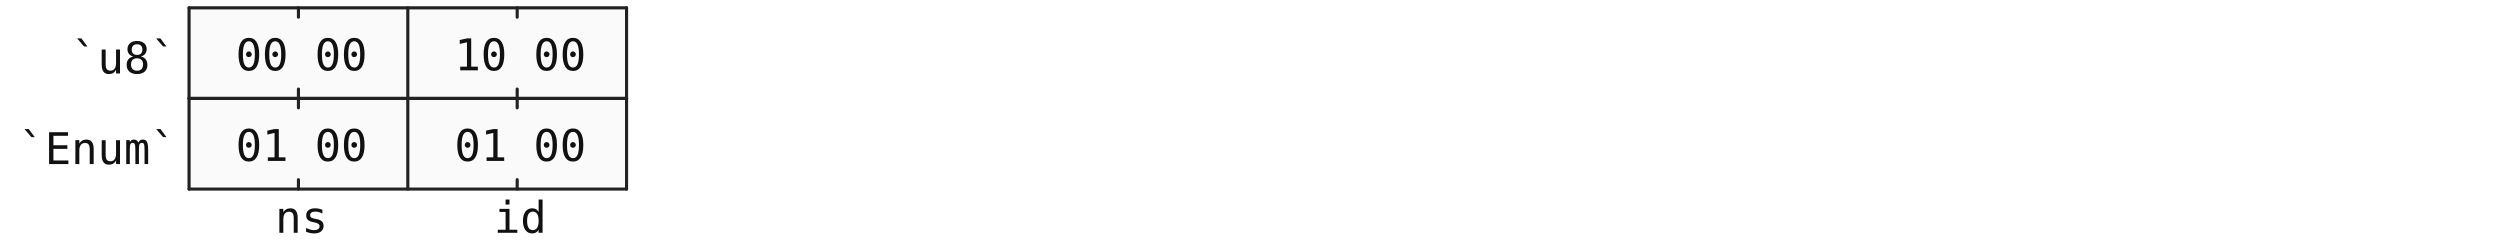
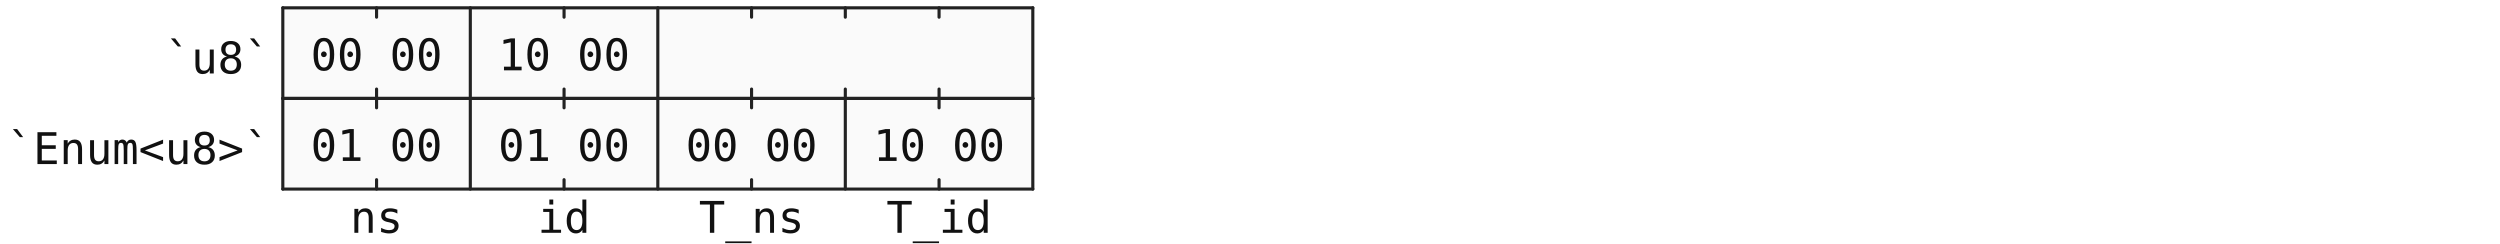
<svg xmlns="http://www.w3.org/2000/svg" width="800" height="78" viewBox="0 0 800 78">
  <style>			.bg { fill: #fafafa; }
			svg line { stroke: #222; }
			svg text { fill: #111; }
			@media (prefers-color-scheme: dark) {
				.bg { fill: #1e1e1e; }
				svg line { stroke: #a0a0a0; }
				svg text { fill: #e0e0e0; }
			}</style>
  <g transform="translate(0.5,0.5)" text-anchor="middle" font-size="14" font-family="monospace" font-weight="normal">
-     <g transform="translate(60,2)">
-       <rect class="bg" width="140" height="29" />
+     <g transform="translate(90,2)">
+       <rect class="bg" width="240" height="29" />
      <g stroke="black" stroke-width="1" stroke-linecap="round">
-         <line x2="140" />
-         <line x1="140" x2="140" y2="29" />
-         <line x2="140" y1="29" y2="29" />
+         <line x2="240" />
+         <line x1="240" x2="240" y2="29" />
+         <line x2="240" y1="29" y2="29" />
        <line y2="29" />
-         <line x1="35" x2="35" y2="3" />
-         <line x1="35" x2="35" y1="29" y2="26" />
-         <line x1="70" x2="70" y2="29" />
-         <line x1="105" x2="105" y2="3" />
-         <line x1="105" x2="105" y1="29" y2="26" />
+         <line x1="30" x2="30" y2="3" />
+         <line x1="30" x2="30" y1="29" y2="26" />
+         <line x1="60" x2="60" y2="29" />
+         <line x1="90" x2="90" y2="3" />
+         <line x1="90" x2="90" y1="29" y2="26" />
+         <line x1="120" x2="120" y2="29" />
+         <line x1="150" x2="150" y2="3" />
+         <line x1="150" x2="150" y1="29" y2="26" />
+         <line x1="180" x2="180" y2="3" />
+         <line x1="180" x2="180" y1="29" y2="26" />
+         <line x1="210" x2="210" y2="3" />
+         <line x1="210" x2="210" y1="29" y2="26" />
      </g>
      <g>
        <g />
-         <g transform="translate(18,14)">
-           <g transform="translate(18)">
+         <g transform="translate(15,14)">
+           <g transform="translate(15)">
            <text y="6">
              <tspan>00 00</tspan>
            </text>
          </g>
-           <g transform="translate(88)">
+           <g transform="translate(75)">
            <text y="6">
              <tspan>10 00</tspan>
            </text>
          </g>
+           <g transform="translate(165)">
+             <text y="6">
+               <tspan />
+             </text>
+           </g>
        </g>
-         <g transform="translate(18,37)">
-           <g transform="translate(18)">
+         <g transform="translate(15,37)">
+           <g transform="translate(15)">
            <text y="6">
              <tspan>ns</tspan>
            </text>
          </g>
-           <g transform="translate(88)">
+           <g transform="translate(75)">
            <text y="6">
              <tspan>id</tspan>
+             </text>
+           </g>
+           <g transform="translate(165)">
+             <text y="6">
+               <tspan />
            </text>
          </g>
        </g>
      </g>
      <g text-anchor="end">
        <g transform="translate(-4,15)">
          <text y="6">
            <tspan>`u8`</tspan>
          </text>
        </g>
      </g>
    </g>
-     <g transform="translate(60,31)">
-       <rect class="bg" width="140" height="29" />
+     <g transform="translate(90,31)">
+       <rect class="bg" width="240" height="29" />
      <g stroke="black" stroke-width="1" stroke-linecap="round">
-         <line x2="140" />
-         <line x1="140" x2="140" y2="29" />
-         <line x2="140" y1="29" y2="29" />
+         <line x2="240" />
+         <line x1="240" x2="240" y2="29" />
+         <line x2="240" y1="29" y2="29" />
        <line y2="29" />
-         <line x1="35" x2="35" y2="3" />
-         <line x1="35" x2="35" y1="29" y2="26" />
-         <line x1="70" x2="70" y2="29" />
-         <line x1="105" x2="105" y2="3" />
-         <line x1="105" x2="105" y1="29" y2="26" />
+         <line x1="30" x2="30" y2="3" />
+         <line x1="30" x2="30" y1="29" y2="26" />
+         <line x1="60" x2="60" y2="29" />
+         <line x1="90" x2="90" y2="3" />
+         <line x1="90" x2="90" y1="29" y2="26" />
+         <line x1="120" x2="120" y2="29" />
+         <line x1="150" x2="150" y2="3" />
+         <line x1="150" x2="150" y1="29" y2="26" />
+         <line x1="180" x2="180" y2="29" />
+         <line x1="210" x2="210" y2="3" />
+         <line x1="210" x2="210" y1="29" y2="26" />
      </g>
      <g>
        <g />
-         <g transform="translate(18,14)">
-           <g transform="translate(18)">
+         <g transform="translate(15,14)">
+           <g transform="translate(15)">
            <text y="6">
              <tspan>01 00</tspan>
            </text>
          </g>
-           <g transform="translate(88)">
+           <g transform="translate(75)">
            <text y="6">
              <tspan>01 00</tspan>
            </text>
          </g>
+           <g transform="translate(135)">
+             <text y="6">
+               <tspan>00 00</tspan>
+             </text>
+           </g>
+           <g transform="translate(195)">
+             <text y="6">
+               <tspan>10 00</tspan>
+             </text>
+           </g>
        </g>
-         <g transform="translate(18,37)">
-           <g transform="translate(18)">
+         <g transform="translate(15,37)">
+           <g transform="translate(15)">
            <text y="6">
              <tspan>ns</tspan>
            </text>
          </g>
-           <g transform="translate(88)">
+           <g transform="translate(75)">
            <text y="6">
              <tspan>id</tspan>
+             </text>
+           </g>
+           <g transform="translate(135)">
+             <text y="6">
+               <tspan>T_ns</tspan>
+             </text>
+           </g>
+           <g transform="translate(195)">
+             <text y="6">
+               <tspan>T_id</tspan>
            </text>
          </g>
        </g>
      </g>
      <g text-anchor="end">
        <g transform="translate(-4,15)">
          <text y="6">
-             <tspan>`Enum`</tspan>
+             <tspan>`Enum&lt;u8&gt;`</tspan>
          </text>
        </g>
      </g>
    </g>
-     <g transform="translate(60,-3)" />
+     <g transform="translate(90,-3)" />
  </g>
</svg>
